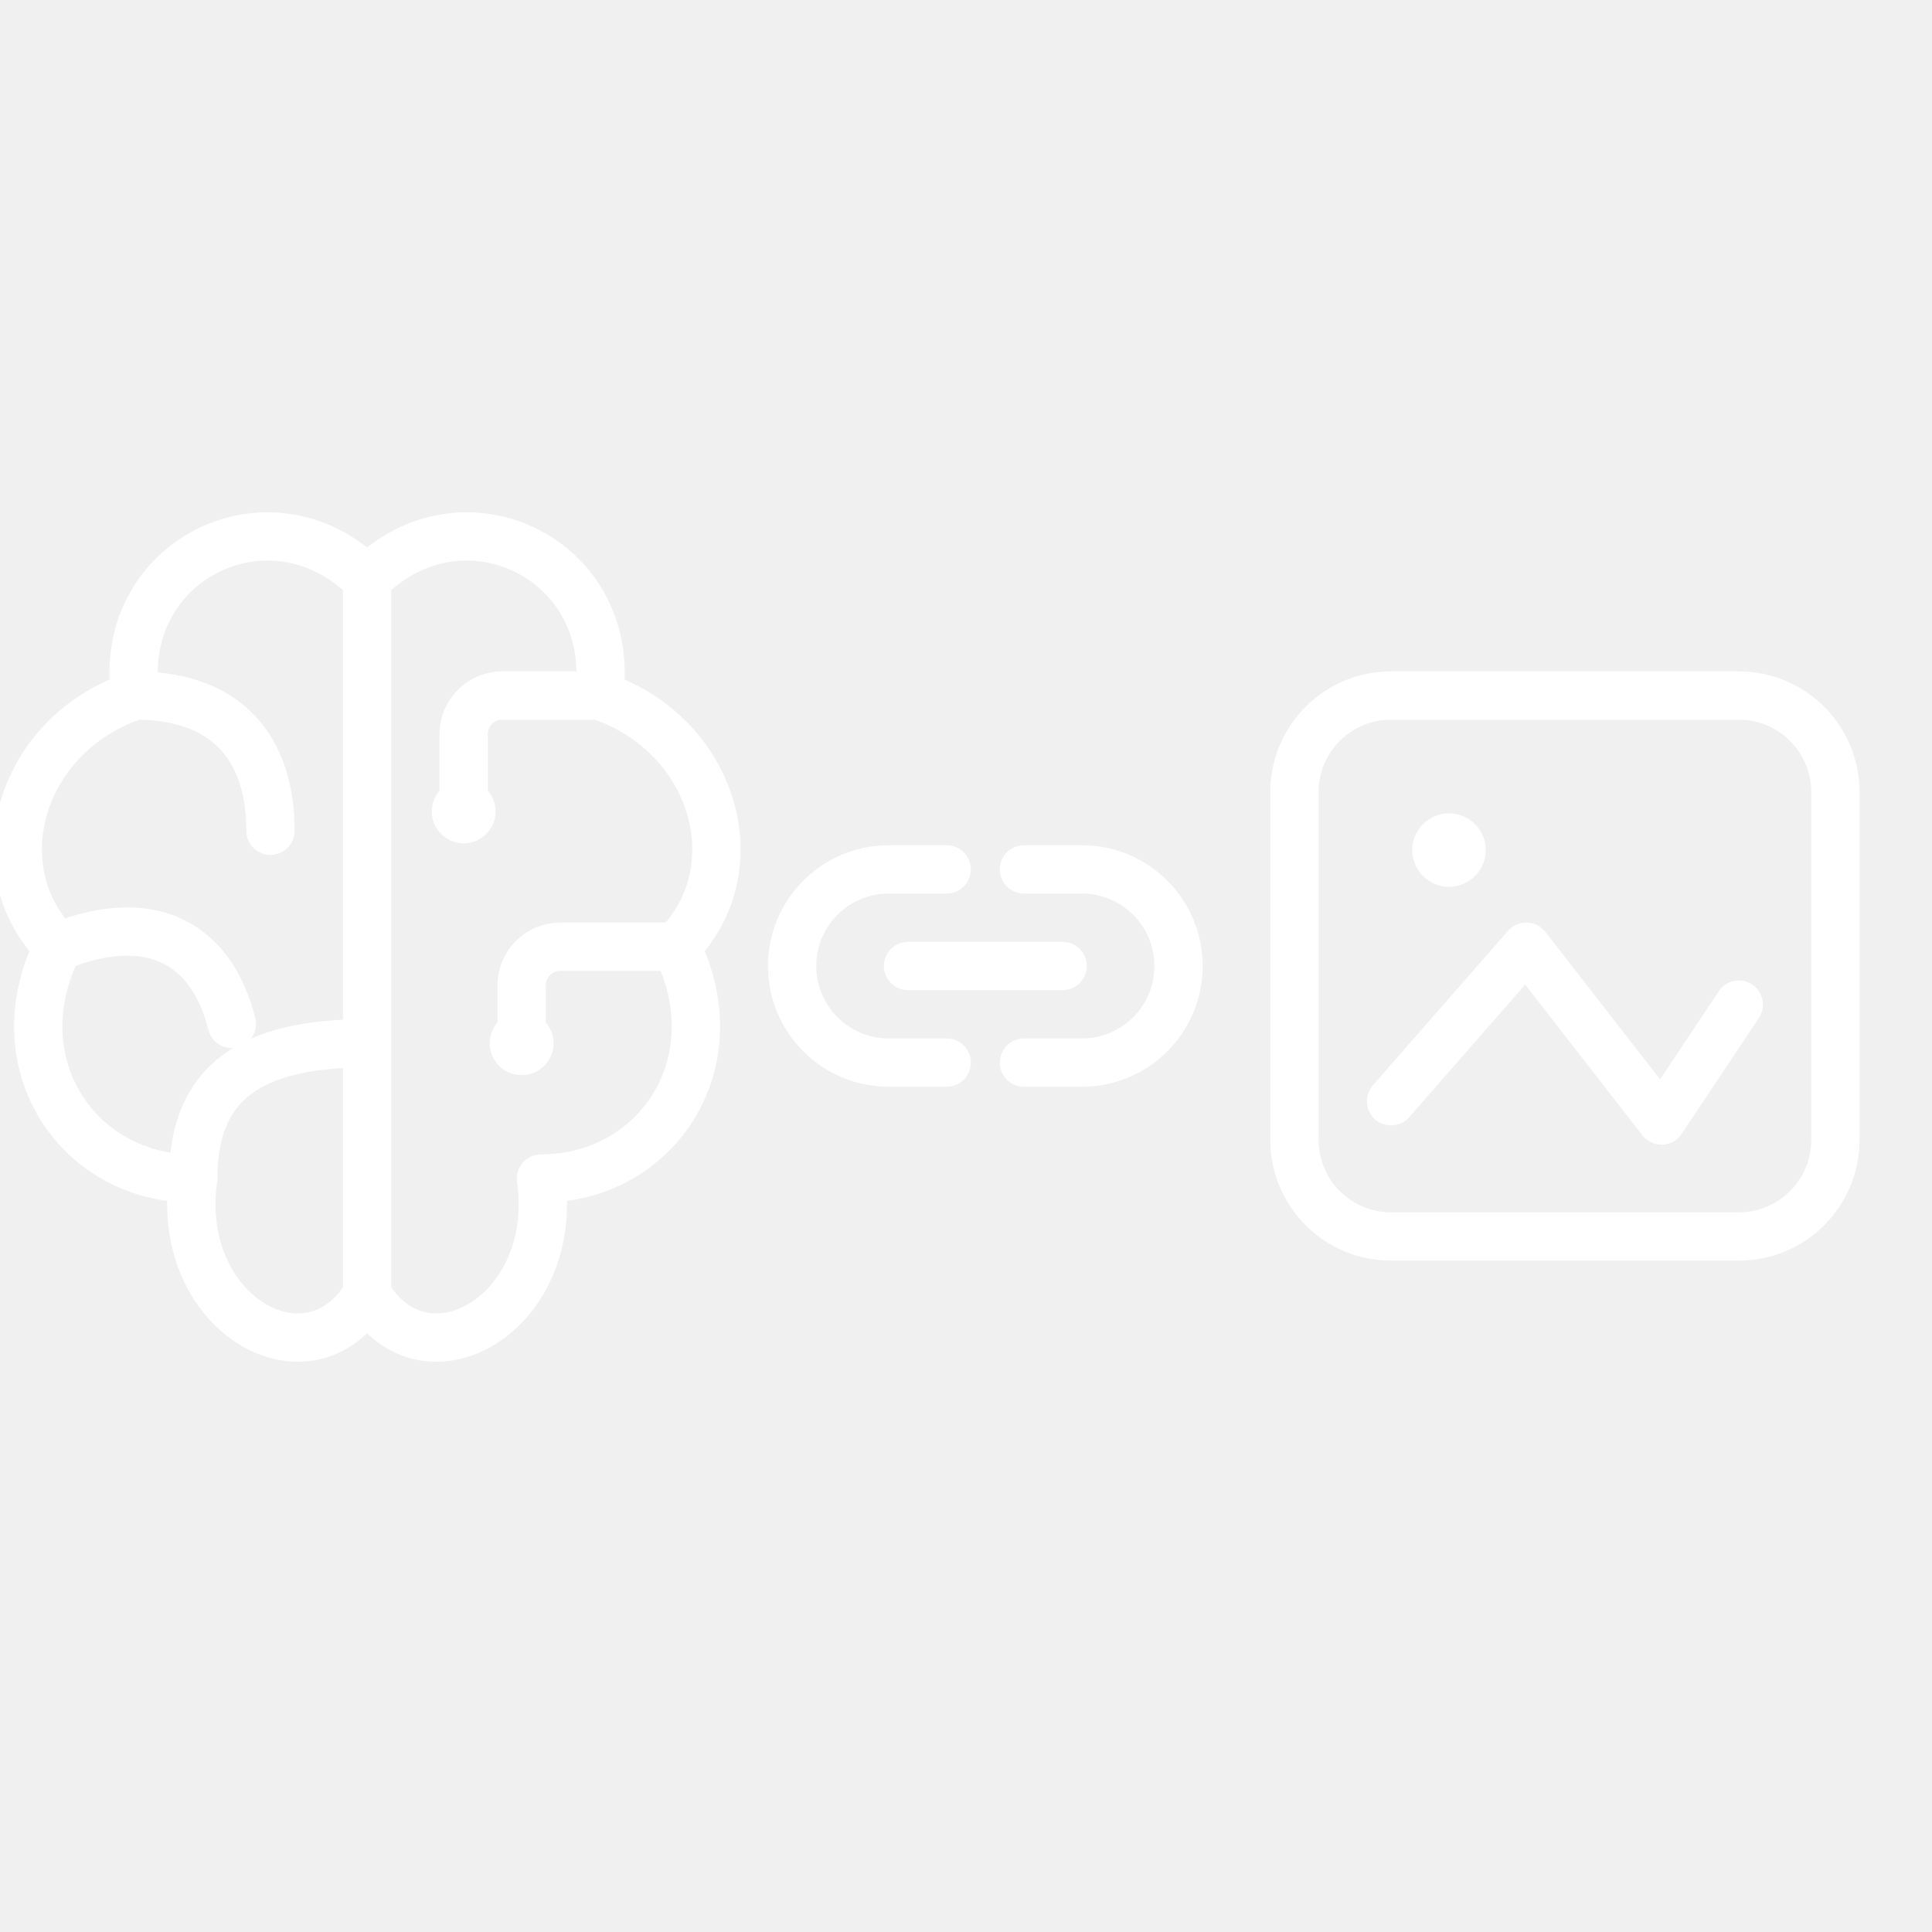
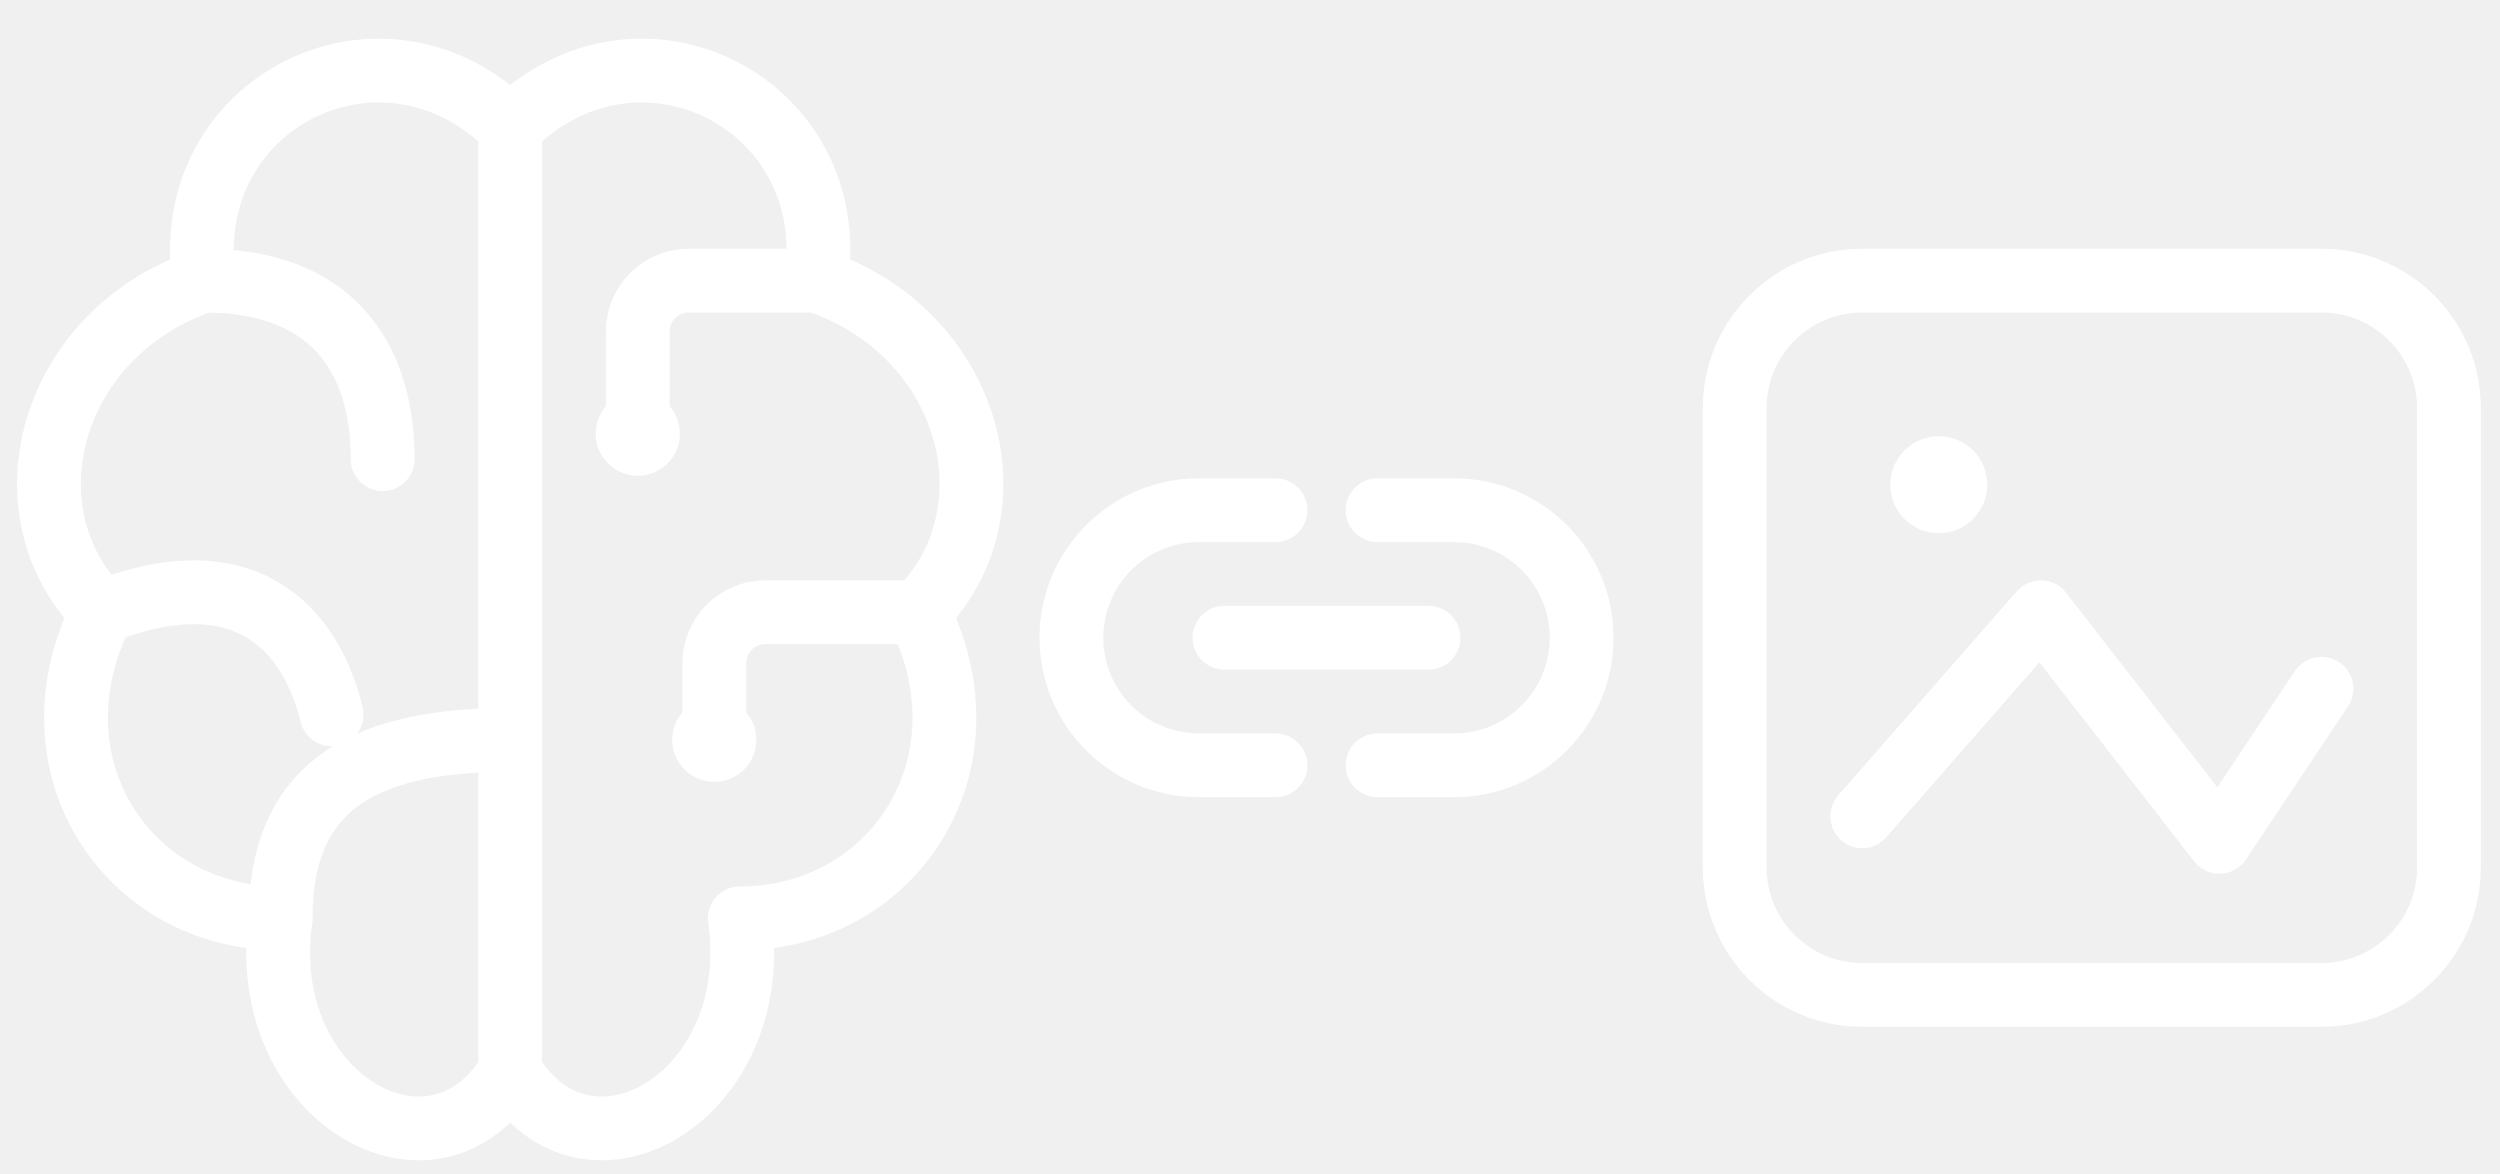
- <svg xmlns="http://www.w3.org/2000/svg" width="32" height="32" viewBox="0 0 100 100">
-   <g transform="translate(0 18)">
-     <g stroke="#fff" fill="none" stroke-width="2.5" stroke-linecap="round" stroke-linejoin="round">
-       <path d="M19 12c-5-5-13-1-12 6-6 2-8 9-4 13-3 6 1 12 7 12-1 7 6 11 9 6" />
-       <path d="M19 12c5-5 13-1 12 6 6 2 8 9 4 13 3 6-1 12-7 12 1 7-6 11-9 6" />
-       <path d="M19 12v37M7 18c5 0 7 3 7 7M3 31c5-2 8 0 9 4M10 43c0-5 3-7 9-7" />
-       <path d="M31 18h-5a2 2 0 0 0-2 2v4M35 31h-6a2 2 0 0 0-2 2v3" />
-       <g fill="#fff" stroke="none">
-         <circle cx="24" cy="24" r="1.65" />
-         <circle cx="27" cy="36" r="1.65" />
-       </g>
-     </g>
-     <g fill="none" stroke="#fff" stroke-width="2.5" stroke-linecap="round">
-       <path d="M49 27h-3a5 5 0 0 0 0 10h3m4-10h3a5 5 0 0 1 0 10h-3M47 32h8" />
-     </g>
-     <g transform="translate(67 18) scale(1.0)" stroke="#fff" fill="none" stroke-width="2.5" stroke-linecap="round" stroke-linejoin="round">
-       <rect width="28" height="28" rx="5" />
-       <circle cx="8" cy="8" r="1.9" fill="#fff" stroke="none" />
-       <path d="m5 21 7-8 7 9 4-6" />
+ <svg xmlns="http://www.w3.org/2000/svg" width="98" height="46" viewBox="-1 7 98 46">
+   <g stroke="#fff" fill="none" stroke-width="2.5" stroke-linecap="round" stroke-linejoin="round">
+     <path d="M19 12c-5-5-13-1-12 6-6 2-8 9-4 13-3 6 1 12 7 12-1 7 6 11 9 6" />
+     <path d="M19 12c5-5 13-1 12 6 6 2 8 9 4 13 3 6-1 12-7 12 1 7-6 11-9 6" />
+     <path d="M19 12v37M7 18c5 0 7 3 7 7M3 31c5-2 8 0 9 4M10 43c0-5 3-7 9-7" />
+     <path d="M31 18h-5a2 2 0 0 0-2 2v4M35 31h-6a2 2 0 0 0-2 2v3" />
+     <g fill="#fff" stroke="none">
+       <circle cx="24" cy="24" r="1.65" />
+       <circle cx="27" cy="36" r="1.65" />
    </g>
  </g>
+   <g fill="none" stroke="#fff" stroke-width="2.5" stroke-linecap="round">
+     <path d="M49 27h-3a5 5 0 0 0 0 10h3m4-10h3a5 5 0 0 1 0 10h-3M47 32h8" />
+   </g>
+   <g transform="translate(67 18) scale(1.0)" stroke="#fff" fill="none" stroke-width="2.5" stroke-linecap="round" stroke-linejoin="round">
+     <rect width="28" height="28" rx="5" />
+     <circle cx="8" cy="8" r="1.9" fill="#fff" stroke="none" />
+     <path d="m5 21 7-8 7 9 4-6" />
+   </g>
</svg>
